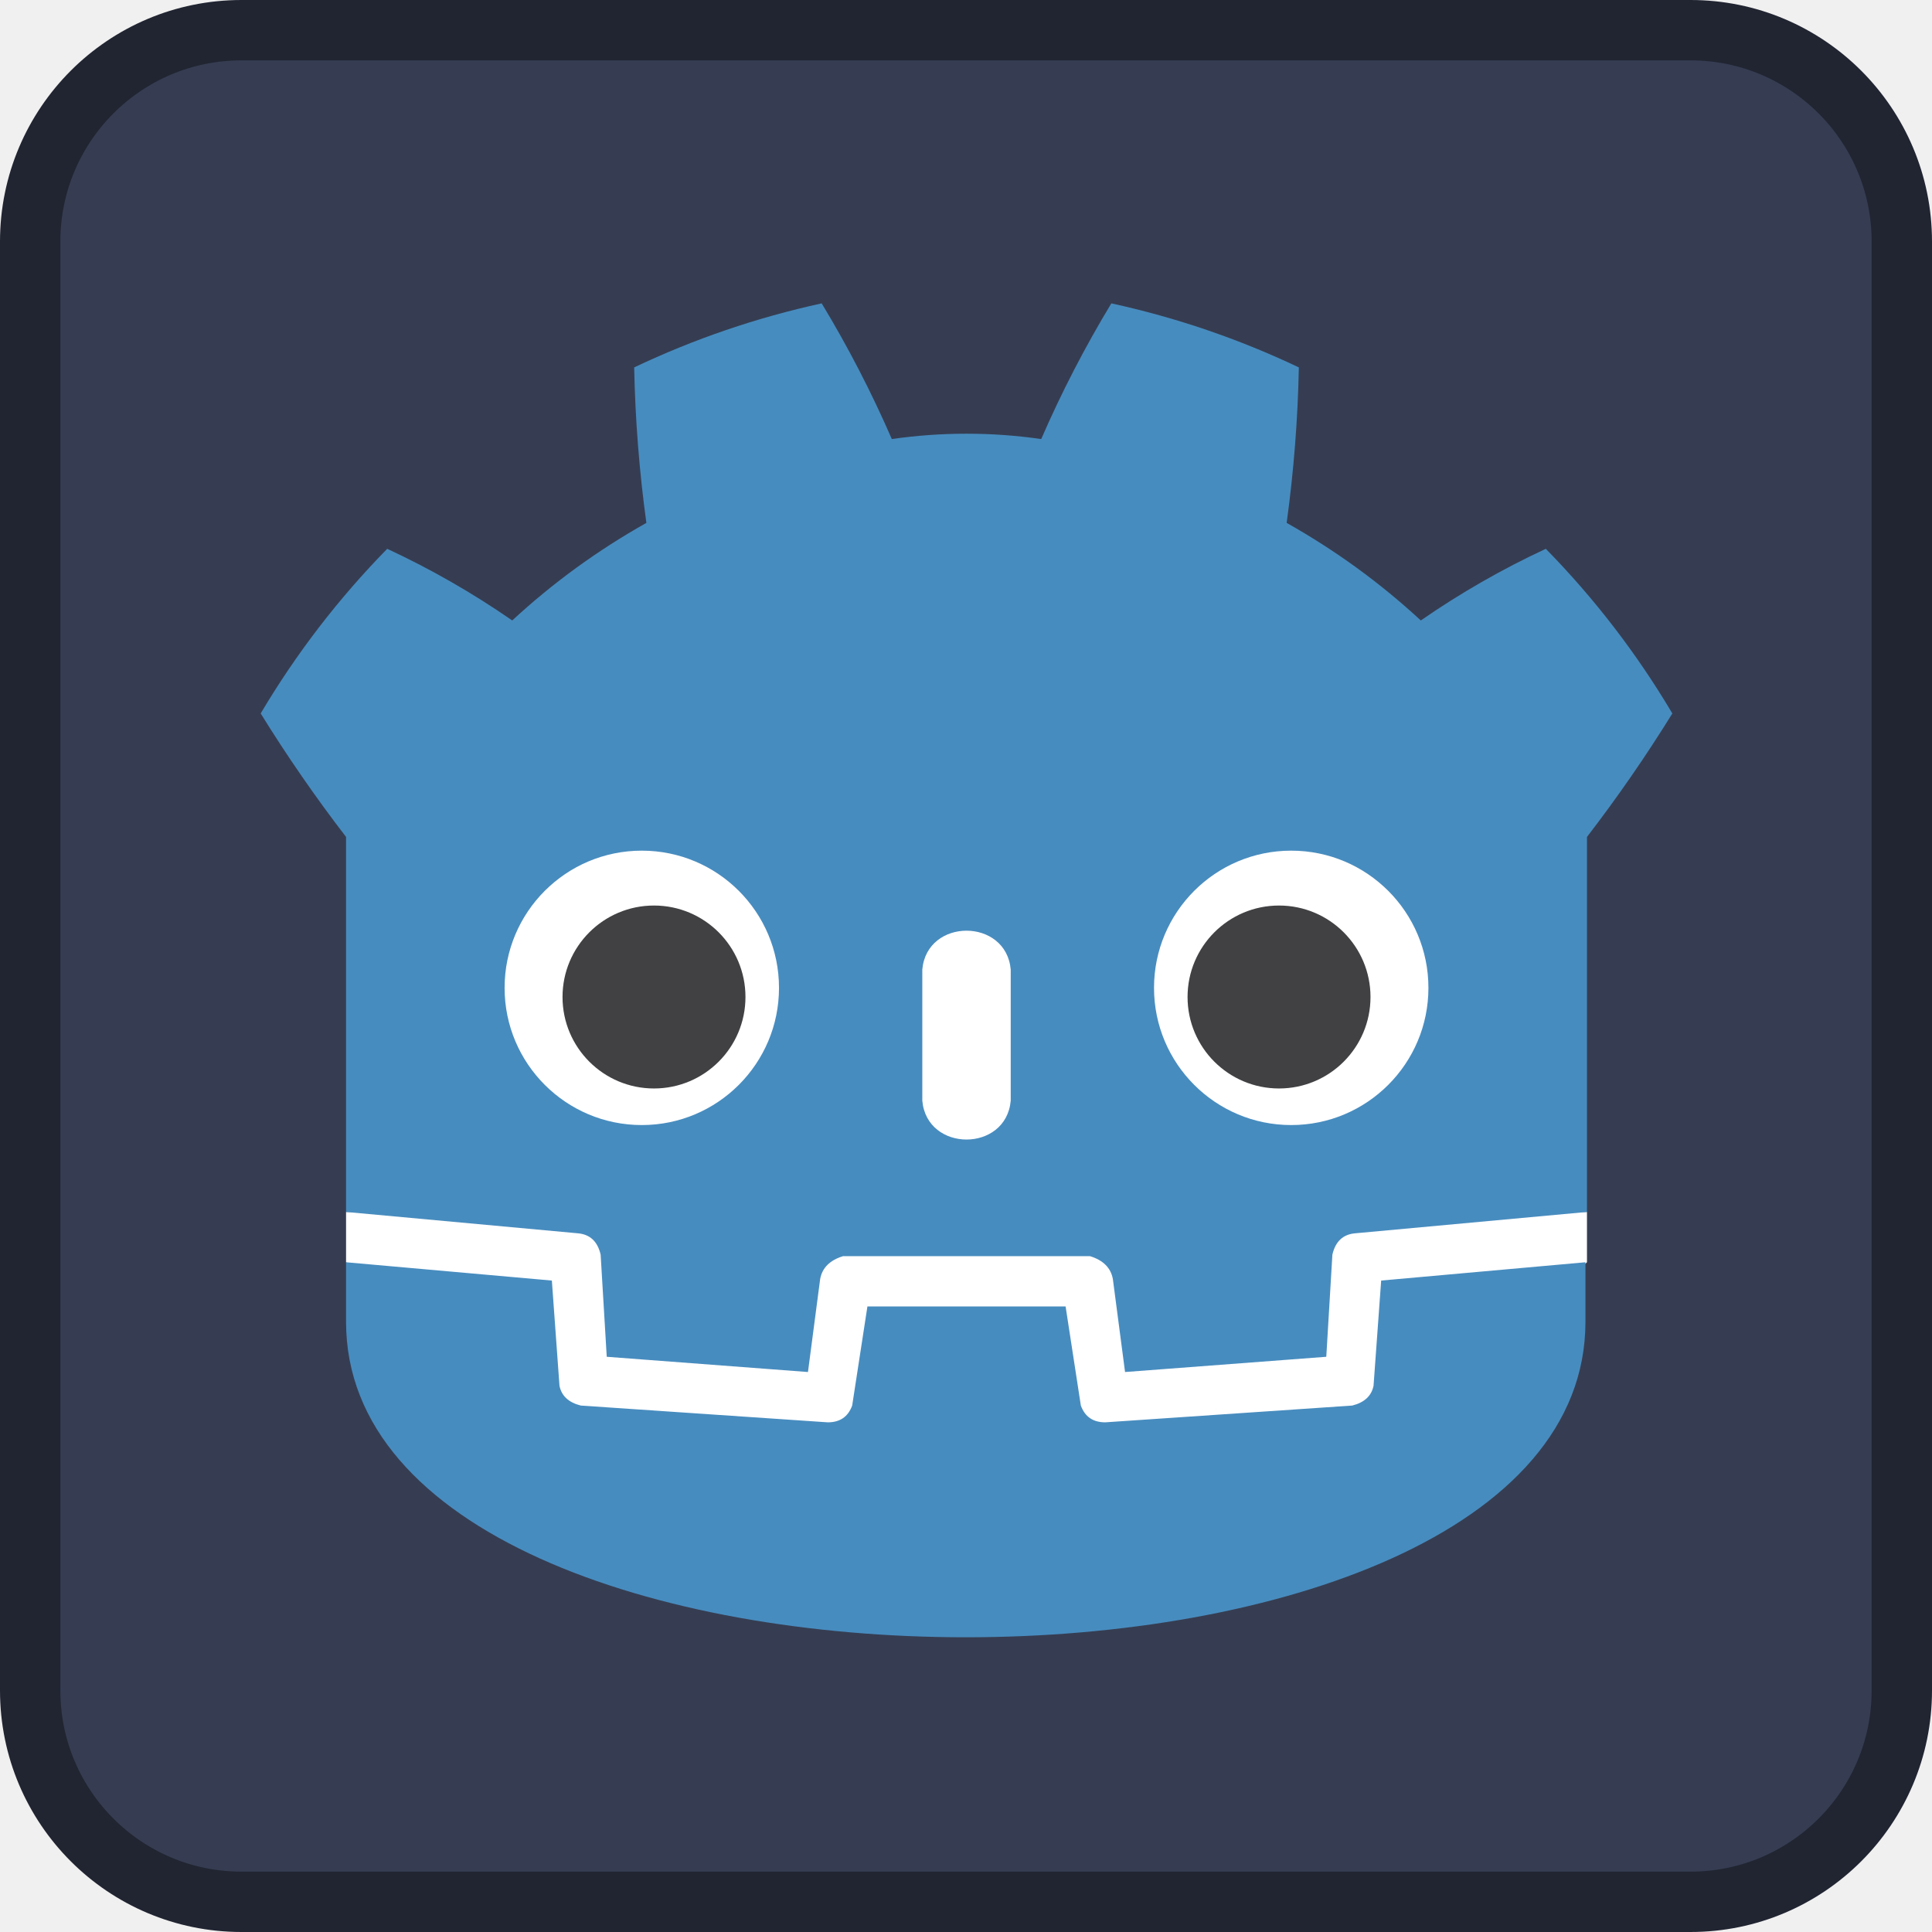
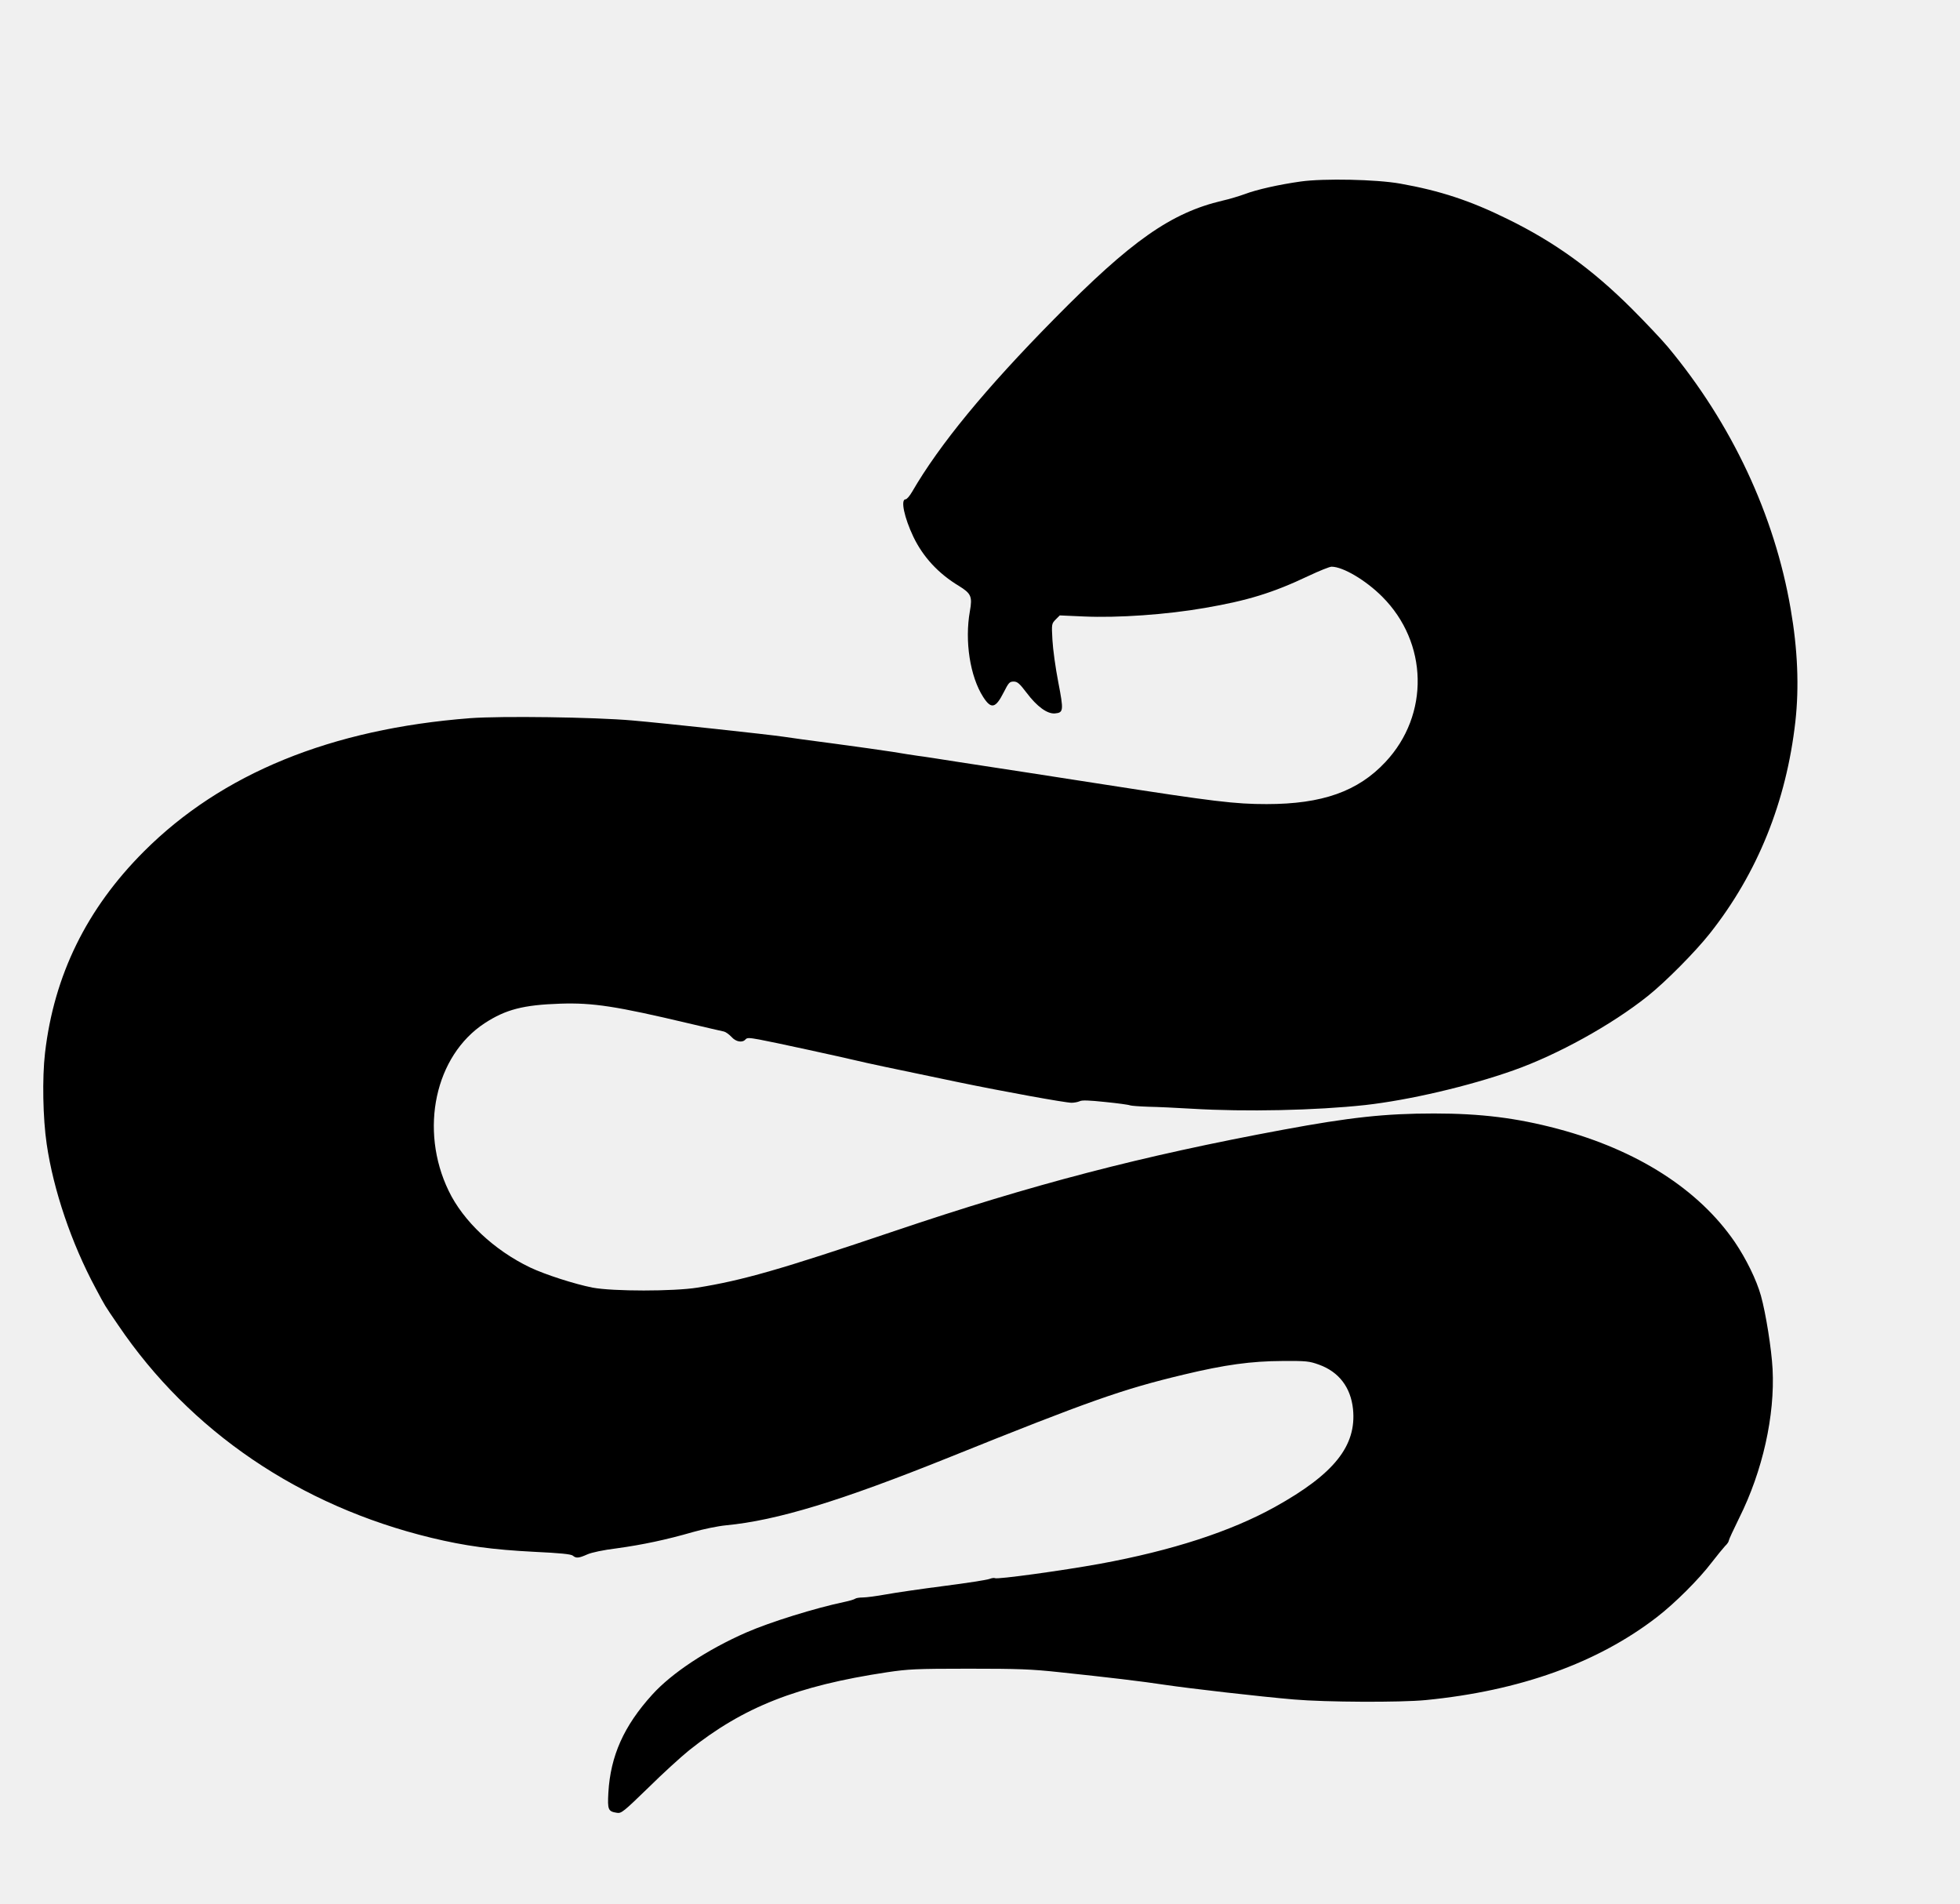
- <svg xmlns="http://www.w3.org/2000/svg" height="128" width="128">
-   <rect x="2" y="2" width="124" height="124" rx="14" fill="#363d52" stroke="#212532" stroke-width="4" />
-   <g transform="scale(.101) translate(122 122)">
-     <g fill="#fff">
-       <path d="M105 673v33q407 354 814 0v-33z" />
-       <path fill="#478cbf" d="m105 673 152 14q12 1 15 14l4 67 132 10 8-61q2-11 15-15h162q13 4 15 15l8 61 132-10 4-67q3-13 15-14l152-14V427q30-39 56-81-35-59-83-108-43 20-82 47-40-37-88-64 7-51 8-102-59-28-123-42-26 43-46 89-49-7-98 0-20-46-46-89-64 14-123 42 1 51 8 102-48 27-88 64-39-27-82-47-48 49-83 108 26 42 56 81zm0 33v39c0 276 813 276 813 0v-39l-134 12-5 69q-2 10-14 13l-162 11q-12 0-16-11l-10-65H447l-10 65q-4 11-16 11l-162-11q-12-3-14-13l-5-69z" />
-       <path d="M483 600c3 34 55 34 58 0v-86c-3-34-55-34-58 0z" />
-       <circle cx="725" cy="526" r="90" />
-       <circle cx="299" cy="526" r="90" />
-     </g>
-     <g fill="#414042">
-       <circle cx="307" cy="532" r="60" />
-       <circle cx="717" cy="532" r="60" />
-     </g>
+ <svg xmlns="http://www.w3.org/2000/svg" version="1.0" width="1280pt" height="1243pt" viewBox="0 0 1280 1243" preserveAspectRatio="xMidYMid meet">
+   <g transform="translate(0,1243) scale(0.1,-0.1)" fill="#000000" stroke="none">
+     <path d="M8495 11245 c-143 -20 -289 -53 -365 -82 -36 -13 -101 -33 -146 -43 -336 -79 -596 -261 -1099 -772 -448 -454 -750 -821 -929 -1130 -16 -27 -34 -48 -42 -48 -34 0 -9 -119 51 -245 63 -131 163 -240 298 -321 79 -49 88 -69 71 -164 -35 -196 1 -427 87 -561 52 -81 81 -74 134 31 32 63 38 70 65 70 24 0 38 -12 85 -74 67 -89 134 -138 184 -134 57 5 58 18 22 205 -18 92 -35 216 -38 275 -6 105 -5 106 21 133 l27 27 157 -7 c222 -10 540 12 792 56 278 48 442 98 676 209 70 33 137 60 150 60 74 0 223 -88 330 -195 301 -300 311 -772 22 -1080 -179 -192 -413 -275 -776 -275 -206 0 -342 16 -1067 129 -143 22 -363 56 -490 76 -126 19 -329 50 -450 69 -121 19 -242 38 -270 41 -27 4 -102 15 -165 26 -63 10 -236 34 -384 54 -149 19 -297 40 -330 45 -93 14 -777 88 -986 106 -249 22 -858 30 -1059 15 -909 -70 -1622 -361 -2131 -870 -374 -374 -587 -808 -646 -1316 -19 -164 -14 -426 11 -595 44 -301 162 -648 319 -940 67 -125 53 -103 148 -242 469 -693 1185 -1180 2043 -1388 223 -54 402 -78 675 -92 168 -8 239 -15 251 -25 21 -18 38 -17 94 8 29 13 105 29 194 40 167 23 323 56 496 106 66 19 163 39 215 44 335 32 748 158 1464 446 912 367 1128 443 1526 538 271 65 441 88 645 89 157 1 175 -1 239 -24 130 -47 207 -148 222 -290 24 -240 -123 -424 -510 -639 -290 -161 -674 -285 -1142 -371 -248 -45 -671 -103 -686 -94 -5 3 -21 1 -36 -5 -15 -6 -148 -27 -297 -46 -148 -19 -319 -44 -379 -55 -61 -11 -128 -20 -151 -20 -23 0 -45 -4 -50 -8 -6 -5 -37 -14 -70 -21 -191 -40 -484 -131 -640 -199 -254 -111 -488 -265 -616 -407 -185 -204 -272 -399 -286 -639 -6 -112 -2 -123 56 -132 29 -5 44 8 204 163 94 93 215 203 267 245 355 283 703 421 1295 510 135 20 187 23 530 23 327 0 410 -3 595 -23 323 -34 541 -60 685 -82 169 -25 622 -77 845 -96 209 -18 695 -20 860 -4 615 60 1124 243 1511 542 117 90 275 248 357 356 35 45 74 93 87 107 14 13 25 29 25 36 0 6 31 73 68 148 153 306 234 669 218 973 -7 131 -44 363 -76 478 -29 104 -97 242 -171 351 -236 344 -638 601 -1157 739 -268 71 -501 100 -807 100 -319 0 -548 -25 -985 -106 -928 -172 -1637 -357 -2540 -662 -746 -252 -992 -322 -1285 -369 -157 -25 -551 -25 -685 0 -117 23 -310 85 -409 132 -235 113 -436 302 -531 500 -193 399 -89 883 236 1095 137 89 251 119 494 127 212 7 366 -17 835 -128 116 -27 220 -52 233 -54 12 -3 34 -19 49 -35 29 -33 72 -40 92 -16 10 11 23 11 89 -1 84 -15 537 -114 642 -139 62 -15 188 -42 660 -140 290 -60 697 -134 738 -134 18 0 42 5 53 10 14 8 62 6 167 -5 81 -8 154 -18 162 -22 8 -3 62 -7 120 -9 58 -1 186 -7 285 -13 350 -21 807 -11 1130 24 286 32 677 123 970 227 286 101 641 297 875 484 117 93 311 289 406 409 312 394 500 861 559 1385 25 225 15 471 -31 735 -105 613 -386 1211 -802 1710 -42 50 -148 162 -236 250 -260 259 -503 434 -811 585 -243 120 -441 185 -700 231 -156 28 -500 35 -650 14z" />
  </g>
</svg>
